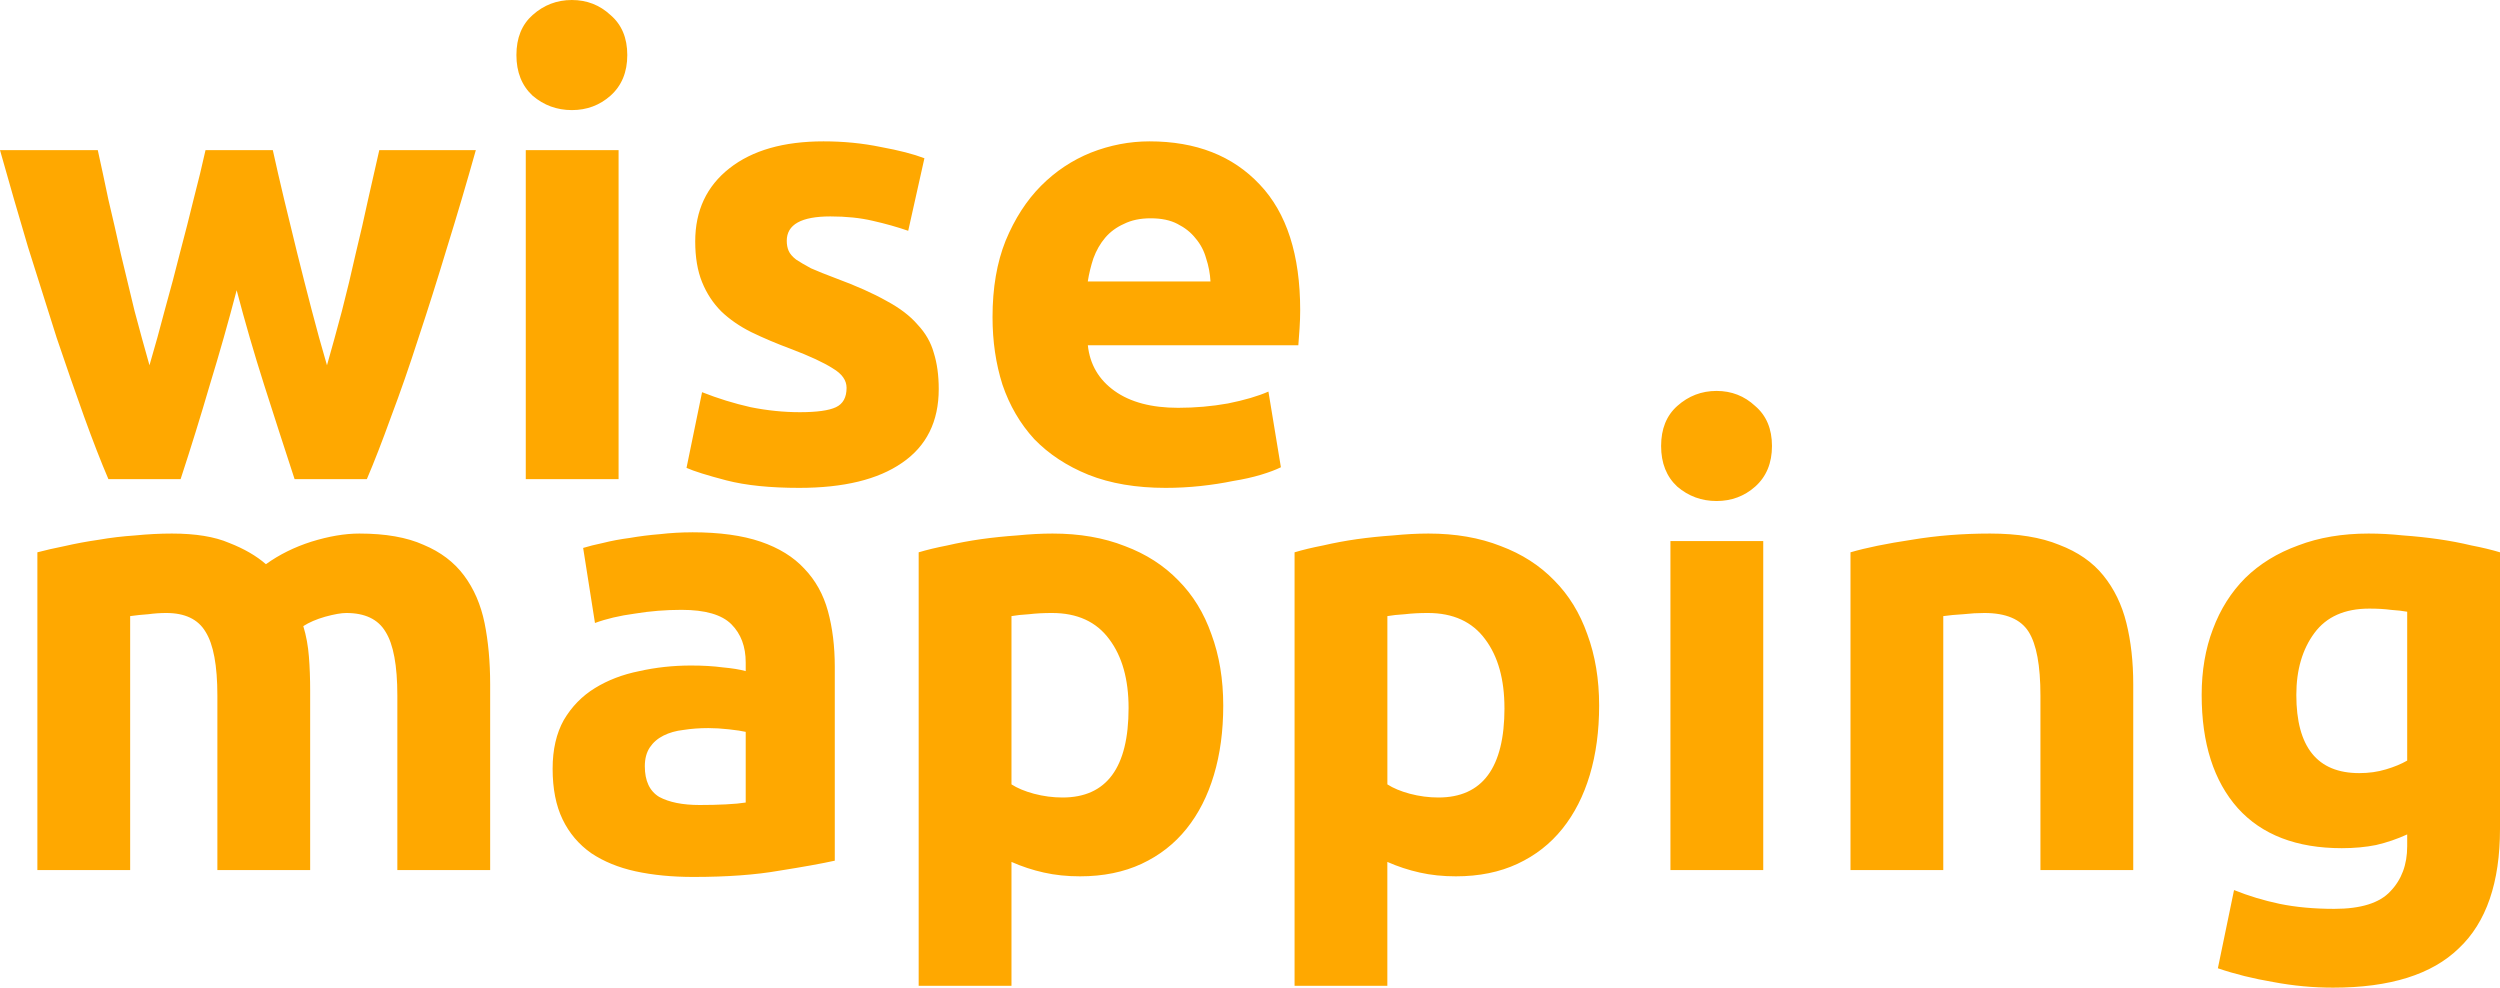
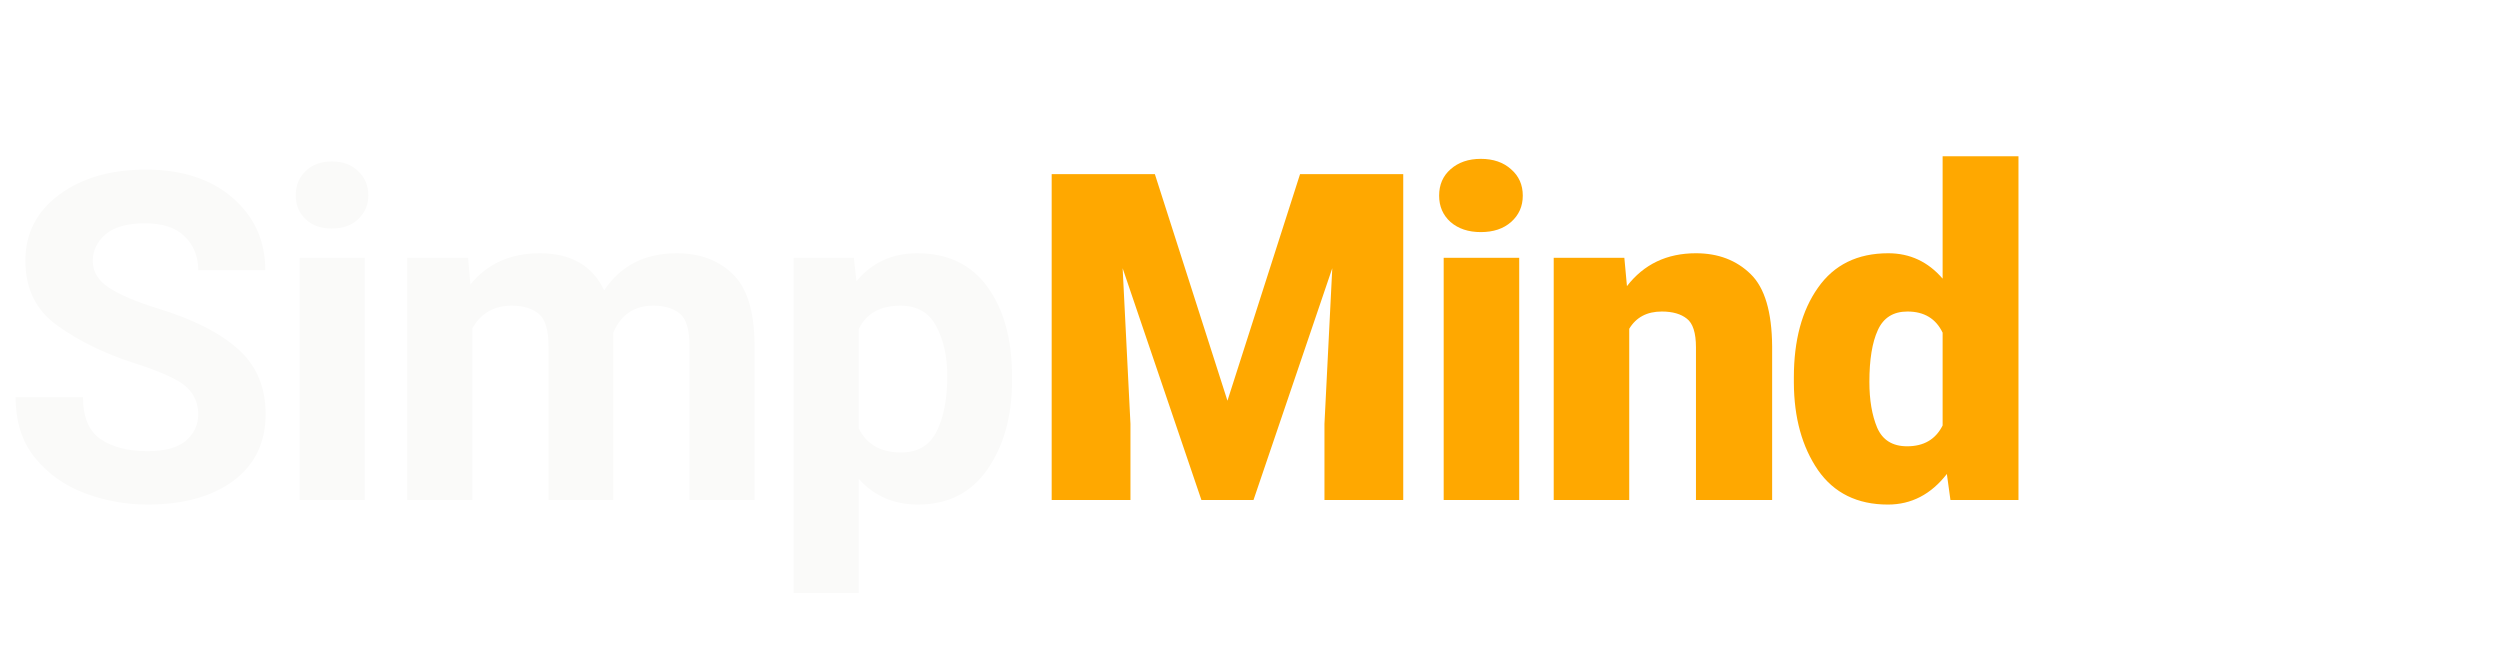
- <svg xmlns="http://www.w3.org/2000/svg" width="81" height="32" fill="none" viewBox="0 0 81 32">
-   <path fill="#ffa800" d="M7.668 9.403C7.4 10.43 7.11 11.45 6.8 12.463c-.296 1.014-.612 2.034-.948 3.06h-2.34c-.243-.567-.505-1.242-.788-2.026-.282-.784-.578-1.635-.888-2.553-.296-.933-.605-1.912-.928-2.939C.598 6.965.296 5.918 0 4.864h3.168c.108.486.222 1.02.343 1.6.135.568.27 1.156.404 1.764.148.608.296 1.223.444 1.844.161.608.323 1.196.484 1.763.175-.594.343-1.202.505-1.824.174-.621.336-1.23.484-1.824.161-.608.31-1.188.444-1.742.148-.568.276-1.095.383-1.581h2.18c.107.486.228 1.013.363 1.58l.424 1.743c.148.595.302 1.203.464 1.824.161.622.33 1.23.504 1.824.162-.567.323-1.155.485-1.763.16-.621.309-1.236.443-1.844.148-.608.283-1.196.404-1.763.134-.581.256-1.115.363-1.601h3.128c-.296 1.054-.605 2.1-.928 3.141-.31 1.027-.619 2.006-.929 2.939-.295.918-.591 1.77-.887 2.553-.283.784-.545 1.46-.787 2.027H9.545c-.336-1.027-.666-2.047-.989-3.06-.323-1.014-.619-2.034-.888-3.06zM20.042 15.524h-3.007V4.864h3.007v10.66zm.282-13.74c0 .553-.181.992-.545 1.317-.35.31-.766.466-1.25.466-.485 0-.909-.156-1.272-.466-.35-.325-.525-.764-.525-1.318s.175-.986.525-1.297C17.62.162 18.044 0 18.528 0c.485 0 .902.162 1.251.486.364.311.545.743.545 1.297zM25.915 13.355c.552 0 .942-.054 1.17-.162.23-.108.344-.317.344-.628 0-.243-.148-.453-.444-.628-.296-.19-.747-.399-1.352-.629-.471-.175-.902-.358-1.292-.547-.377-.189-.7-.412-.968-.668-.27-.27-.478-.588-.626-.953-.148-.365-.222-.804-.222-1.317 0-1 .37-1.79 1.11-2.371.74-.581 1.755-.872 3.047-.872.646 0 1.265.06 1.857.183.591.108 1.062.23 1.412.364l-.525 2.351c-.35-.121-.733-.23-1.15-.324-.403-.095-.86-.142-1.372-.142-.942 0-1.413.263-1.413.79 0 .122.02.23.061.325.04.094.121.189.242.283.121.081.283.176.484.284.216.095.485.203.808.324.659.244 1.204.487 1.634.73.43.23.767.486 1.01.77.255.27.43.574.524.912.107.338.161.73.161 1.175 0 1.054-.397 1.851-1.19 2.392-.78.54-1.89.81-3.33.81-.942 0-1.729-.08-2.361-.243-.619-.162-1.05-.297-1.291-.405l.504-2.452c.511.202 1.036.365 1.574.486.538.108 1.07.162 1.594.162zM32.158 10.275c0-.946.141-1.77.423-2.473.296-.716.68-1.31 1.15-1.783.472-.473 1.01-.83 1.615-1.074.619-.243 1.251-.365 1.897-.365 1.507 0 2.697.466 3.572 1.398.874.92 1.311 2.277 1.311 4.074 0 .176-.006.372-.02.588-.013.202-.027.385-.04.547h-6.82c.066.621.356 1.115.867 1.48.511.364 1.197.546 2.058.546.552 0 1.09-.047 1.614-.141.539-.108.976-.237 1.312-.385l.404 2.452c-.162.08-.377.162-.646.243-.269.081-.572.149-.908.203-.323.067-.673.121-1.05.162-.376.04-.753.06-1.13.06-.955 0-1.789-.141-2.502-.425-.7-.284-1.284-.669-1.755-1.155-.458-.5-.8-1.088-1.03-1.763-.215-.676-.322-1.405-.322-2.19zM39.22 9.12c-.014-.257-.061-.507-.142-.75-.067-.243-.181-.46-.343-.649-.148-.189-.343-.344-.585-.466-.229-.121-.518-.182-.868-.182-.336 0-.625.06-.867.182-.243.108-.444.257-.606.446-.161.19-.289.412-.383.669-.08.243-.142.493-.182.75h3.976zM7.043 22.536c0-.973-.128-1.662-.384-2.067-.242-.406-.666-.608-1.271-.608-.188 0-.384.013-.585.04-.202.014-.397.034-.586.061v8.228H1.211V17.895c.255-.068.551-.135.888-.203.35-.08.713-.148 1.09-.202.39-.068.786-.115 1.19-.142.404-.04.8-.061 1.19-.061.767 0 1.386.101 1.857.304.484.189.881.419 1.19.689.431-.31.922-.554 1.474-.73.565-.175 1.083-.263 1.553-.263.848 0 1.54.122 2.079.365.552.23.989.56 1.312.993.322.432.544.945.666 1.54.12.594.181 1.256.181 1.986v6.019h-3.007v-5.654c0-.973-.127-1.662-.383-2.067-.242-.406-.666-.608-1.271-.608-.162 0-.39.04-.686.121-.283.081-.518.183-.707.304.095.311.155.642.182.993.027.338.04.703.04 1.095v5.816H7.043v-5.654zM22.668 26.082c.296 0 .578-.006.847-.02.27-.013.484-.034.646-.06v-2.29c-.121-.028-.303-.055-.545-.082-.242-.027-.464-.04-.666-.04-.282 0-.552.02-.807.06-.242.027-.457.088-.646.183-.188.094-.336.223-.444.385-.107.162-.161.365-.161.608 0 .473.155.804.464.993.323.175.76.263 1.312.263zm-.243-8.836c.888 0 1.628.102 2.22.304.592.203 1.063.494 1.413.872.363.378.619.837.767 1.378.148.54.222 1.142.222 1.803v6.283c-.431.095-1.03.203-1.797.324-.766.135-1.695.203-2.784.203-.686 0-1.312-.06-1.877-.183-.551-.121-1.029-.317-1.433-.587-.403-.284-.713-.649-.928-1.095-.215-.445-.323-.993-.323-1.641 0-.622.121-1.148.363-1.58.256-.433.592-.778 1.01-1.034.417-.257.894-.44 1.432-.548.538-.121 1.097-.182 1.675-.182.39 0 .733.02 1.03.06.309.028.558.068.746.122v-.283c0-.514-.155-.926-.464-1.236-.31-.311-.848-.467-1.615-.467-.51 0-1.015.04-1.513.122-.498.067-.928.169-1.292.304l-.383-2.432c.175-.054.39-.108.646-.162.269-.068.558-.122.867-.162.31-.054.633-.095.97-.122.349-.04.699-.06 1.048-.06zM36.566 22.941c0-.932-.209-1.675-.626-2.23-.417-.567-1.036-.85-1.856-.85-.27 0-.518.013-.747.04-.229.014-.417.034-.565.061v5.452c.188.121.43.223.727.303.309.082.618.122.928.122 1.426 0 2.139-.966 2.139-2.898zm3.067-.081c0 .824-.1 1.574-.303 2.25-.201.675-.497 1.256-.887 1.742-.39.487-.875.865-1.453 1.135-.579.27-1.245.406-1.998.406-.417 0-.807-.04-1.17-.122-.364-.081-.714-.196-1.05-.345v4.013h-3.007V17.895c.27-.081.579-.155.929-.223.35-.081.713-.149 1.09-.203.39-.054.78-.094 1.17-.121.403-.04.787-.061 1.15-.061.874 0 1.655.135 2.34.405.687.257 1.265.628 1.736 1.115.471.473.828 1.054 1.07 1.743.255.689.383 1.459.383 2.31zM48.744 22.941c0-.932-.208-1.675-.625-2.23-.417-.567-1.036-.85-1.857-.85-.269 0-.518.013-.746.04-.229.014-.417.034-.565.061v5.452c.188.121.43.223.726.303.31.082.619.122.928.122 1.426 0 2.14-.966 2.14-2.898zm3.068-.081c0 .824-.101 1.574-.303 2.25-.202.675-.498 1.256-.888 1.742-.39.487-.874.865-1.453 1.135-.578.27-1.244.406-1.998.406-.417 0-.807-.04-1.17-.122-.363-.081-.713-.196-1.05-.345v4.013h-3.006V17.895c.269-.081.578-.155.928-.223.35-.081.713-.149 1.09-.203.39-.054.78-.094 1.17-.121.404-.04.787-.061 1.15-.061.875 0 1.655.135 2.341.405.686.257 1.265.628 1.736 1.115.47.473.827 1.054 1.07 1.743.255.689.383 1.459.383 2.31zM57.13 28.19h-3.008V17.53h3.007v10.66zm.282-13.74c0 .554-.182.993-.545 1.317-.35.31-.767.466-1.251.466-.484 0-.908-.155-1.272-.466-.35-.324-.524-.763-.524-1.317 0-.554.175-.987.524-1.297.364-.325.788-.487 1.272-.487s.901.162 1.25.487c.364.31.546.743.546 1.297zM59.956 17.895c.51-.149 1.17-.284 1.977-.405.807-.136 1.655-.203 2.543-.203.901 0 1.648.122 2.24.365.605.23 1.083.56 1.432.993.35.432.6.945.747 1.54.148.594.222 1.256.222 1.986v6.019H66.11v-5.654c0-.973-.127-1.662-.383-2.067-.256-.406-.733-.608-1.433-.608-.215 0-.444.013-.686.04-.242.014-.457.034-.646.061v8.228h-3.006V17.895zM74.401 22.515c0 1.69.68 2.534 2.038 2.534.31 0 .6-.04.868-.122.27-.08.498-.175.686-.284V19.82c-.148-.027-.323-.047-.524-.06-.202-.028-.438-.041-.707-.041-.793 0-1.385.263-1.775.79-.39.527-.586 1.196-.586 2.006zM81 26.852c0 1.743-.444 3.034-1.332 3.871-.874.851-2.233 1.277-4.076 1.277-.646 0-1.291-.06-1.937-.182-.646-.109-1.245-.257-1.796-.446l.524-2.534c.471.19.962.338 1.474.446.524.108 1.116.163 1.775.163.861 0 1.467-.19 1.816-.568.364-.378.545-.865.545-1.46v-.384c-.323.148-.659.263-1.009.344-.336.068-.706.102-1.11.102-1.466 0-2.59-.433-3.37-1.297-.78-.879-1.17-2.101-1.17-3.669 0-.783.121-1.492.363-2.127.242-.649.592-1.203 1.05-1.662.47-.46 1.042-.81 1.715-1.054.672-.257 1.433-.385 2.28-.385.363 0 .733.02 1.11.06.39.028.774.068 1.15.122.377.054.733.122 1.07.203.35.067.659.142.928.223v8.957z" />
+ <svg xmlns="http://www.w3.org/2000/svg" viewBox="0 0 120 32" width="120" height="32" fill="none">
+   <text x="0" y="24" font-family="system-ui, -apple-system, 'Segoe UI', Roboto, Helvetica, Arial, sans-serif" font-size="22" font-weight="700" fill="#fafaf9" letter-spacing="-0.5px">Simp<tspan fill="#ffa800" font-weight="800">Mind</tspan>
+   </text>
</svg>
